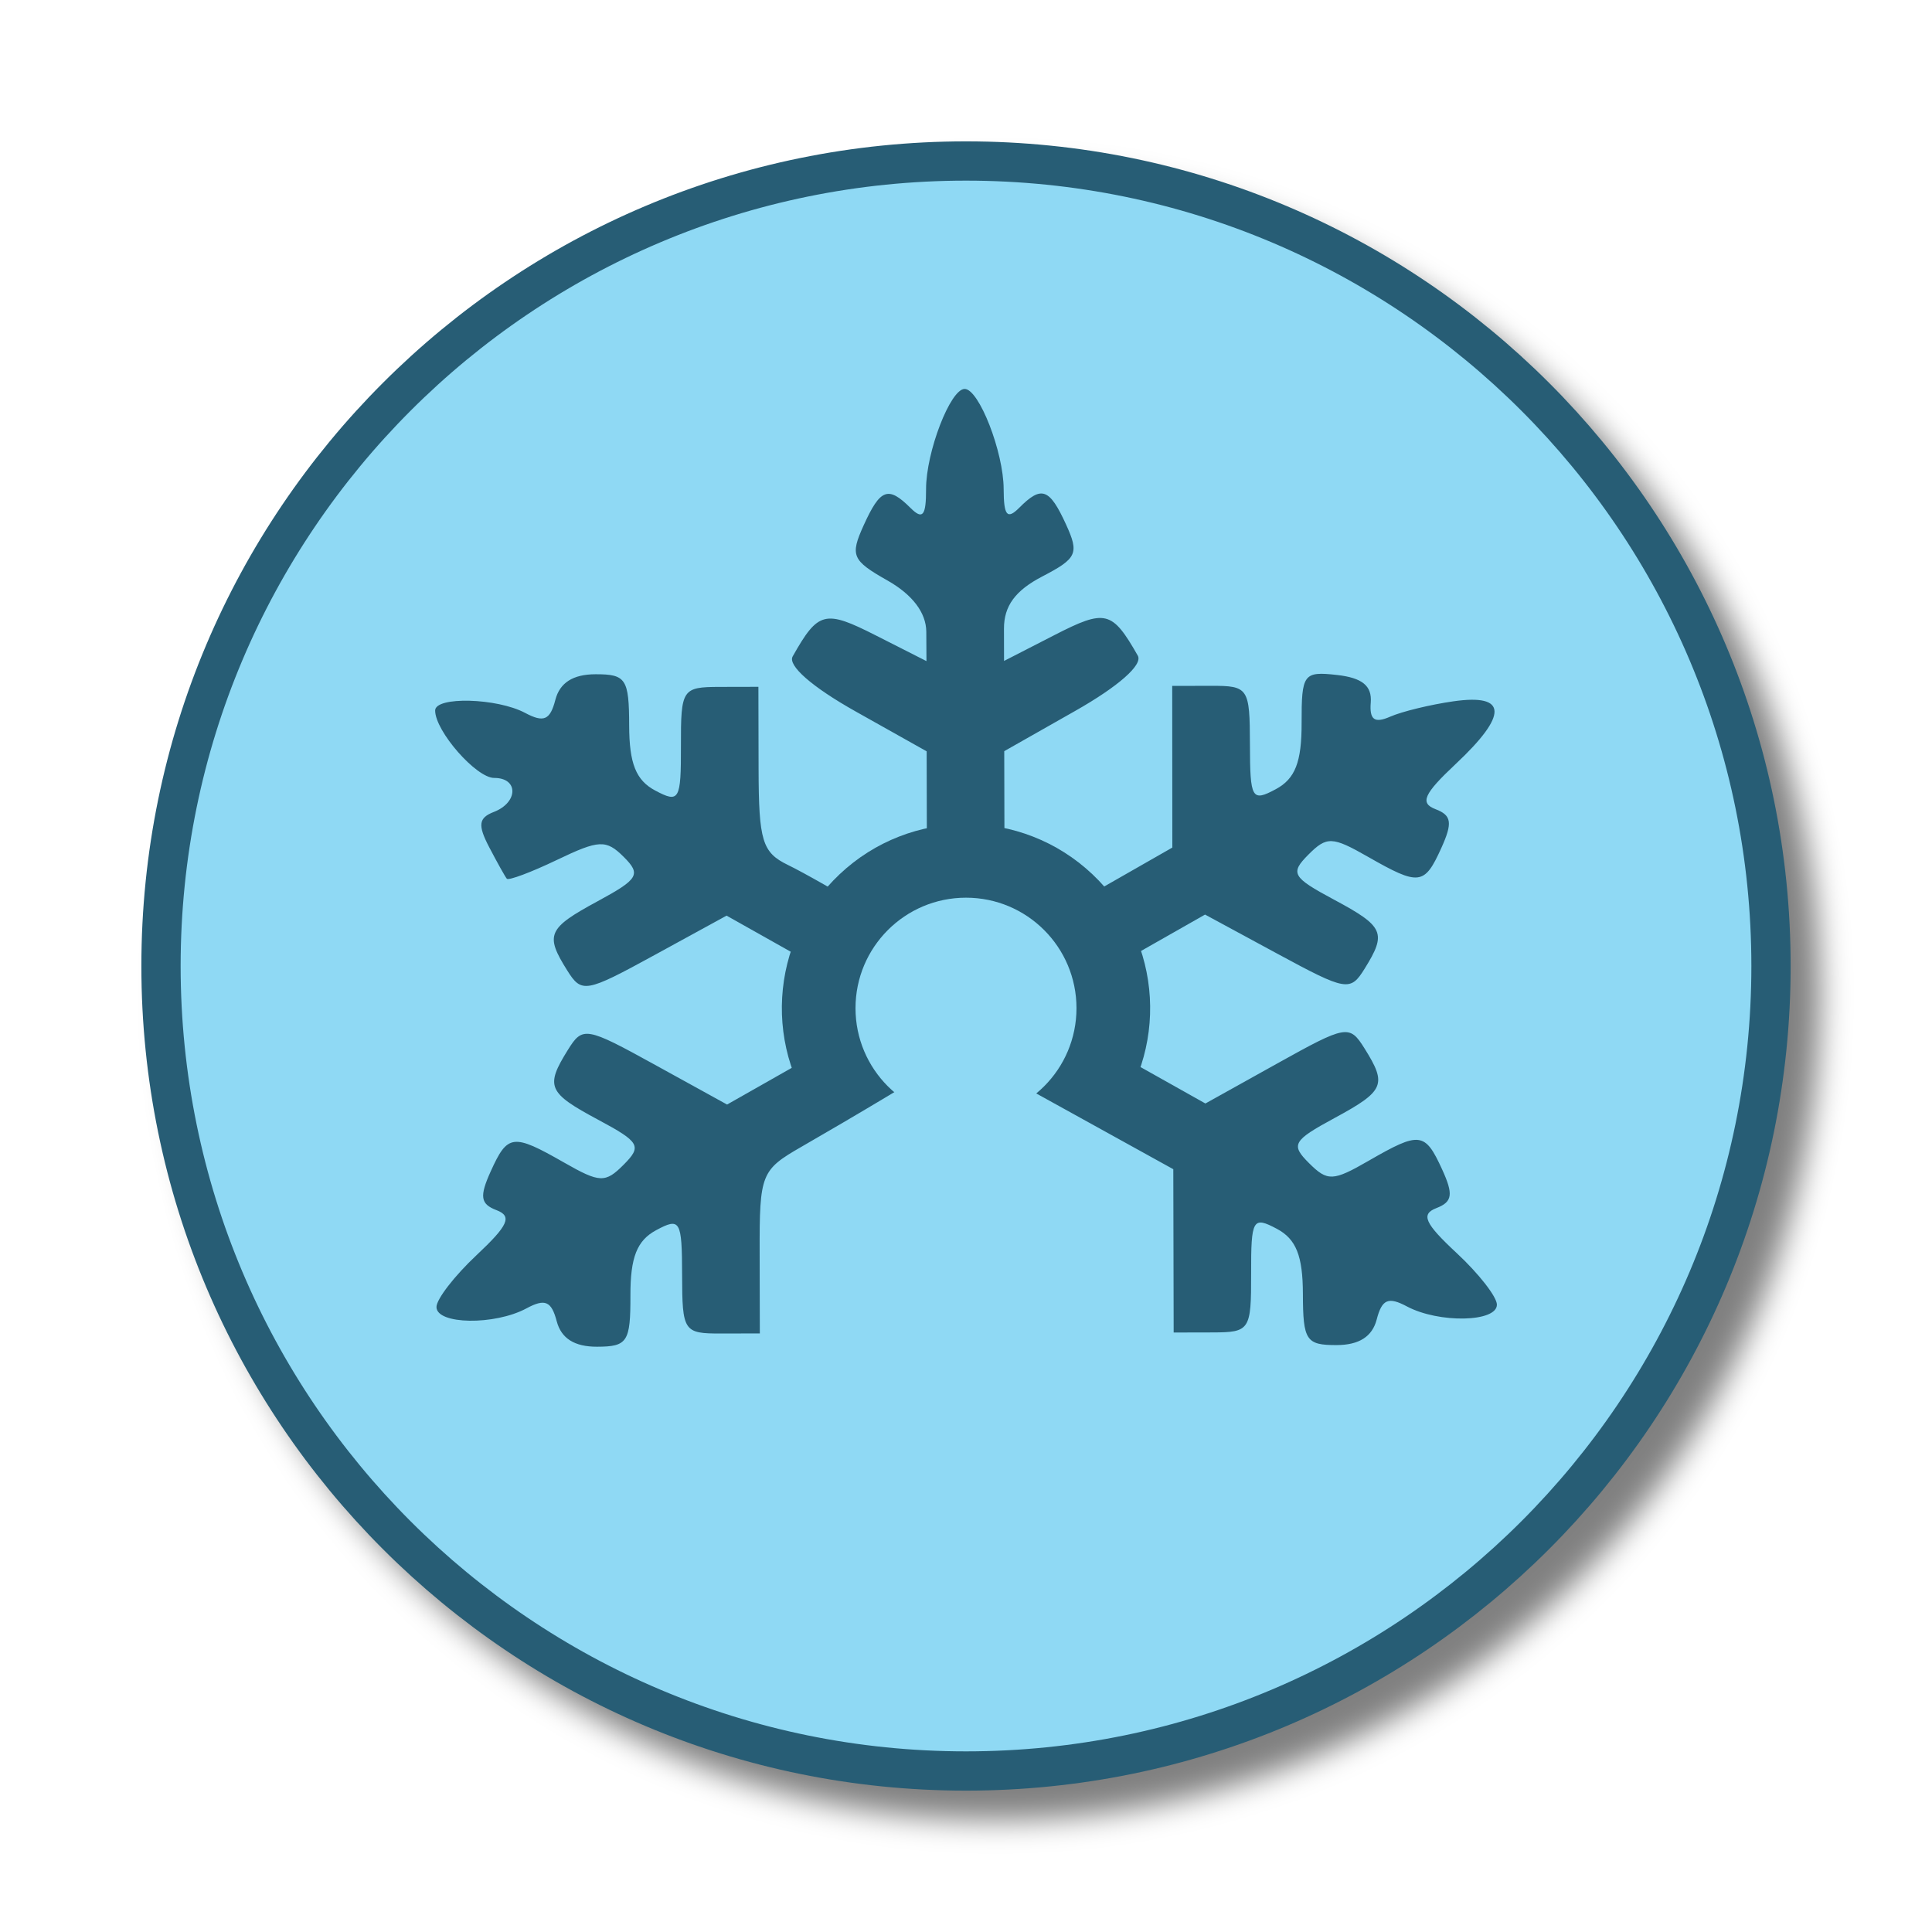
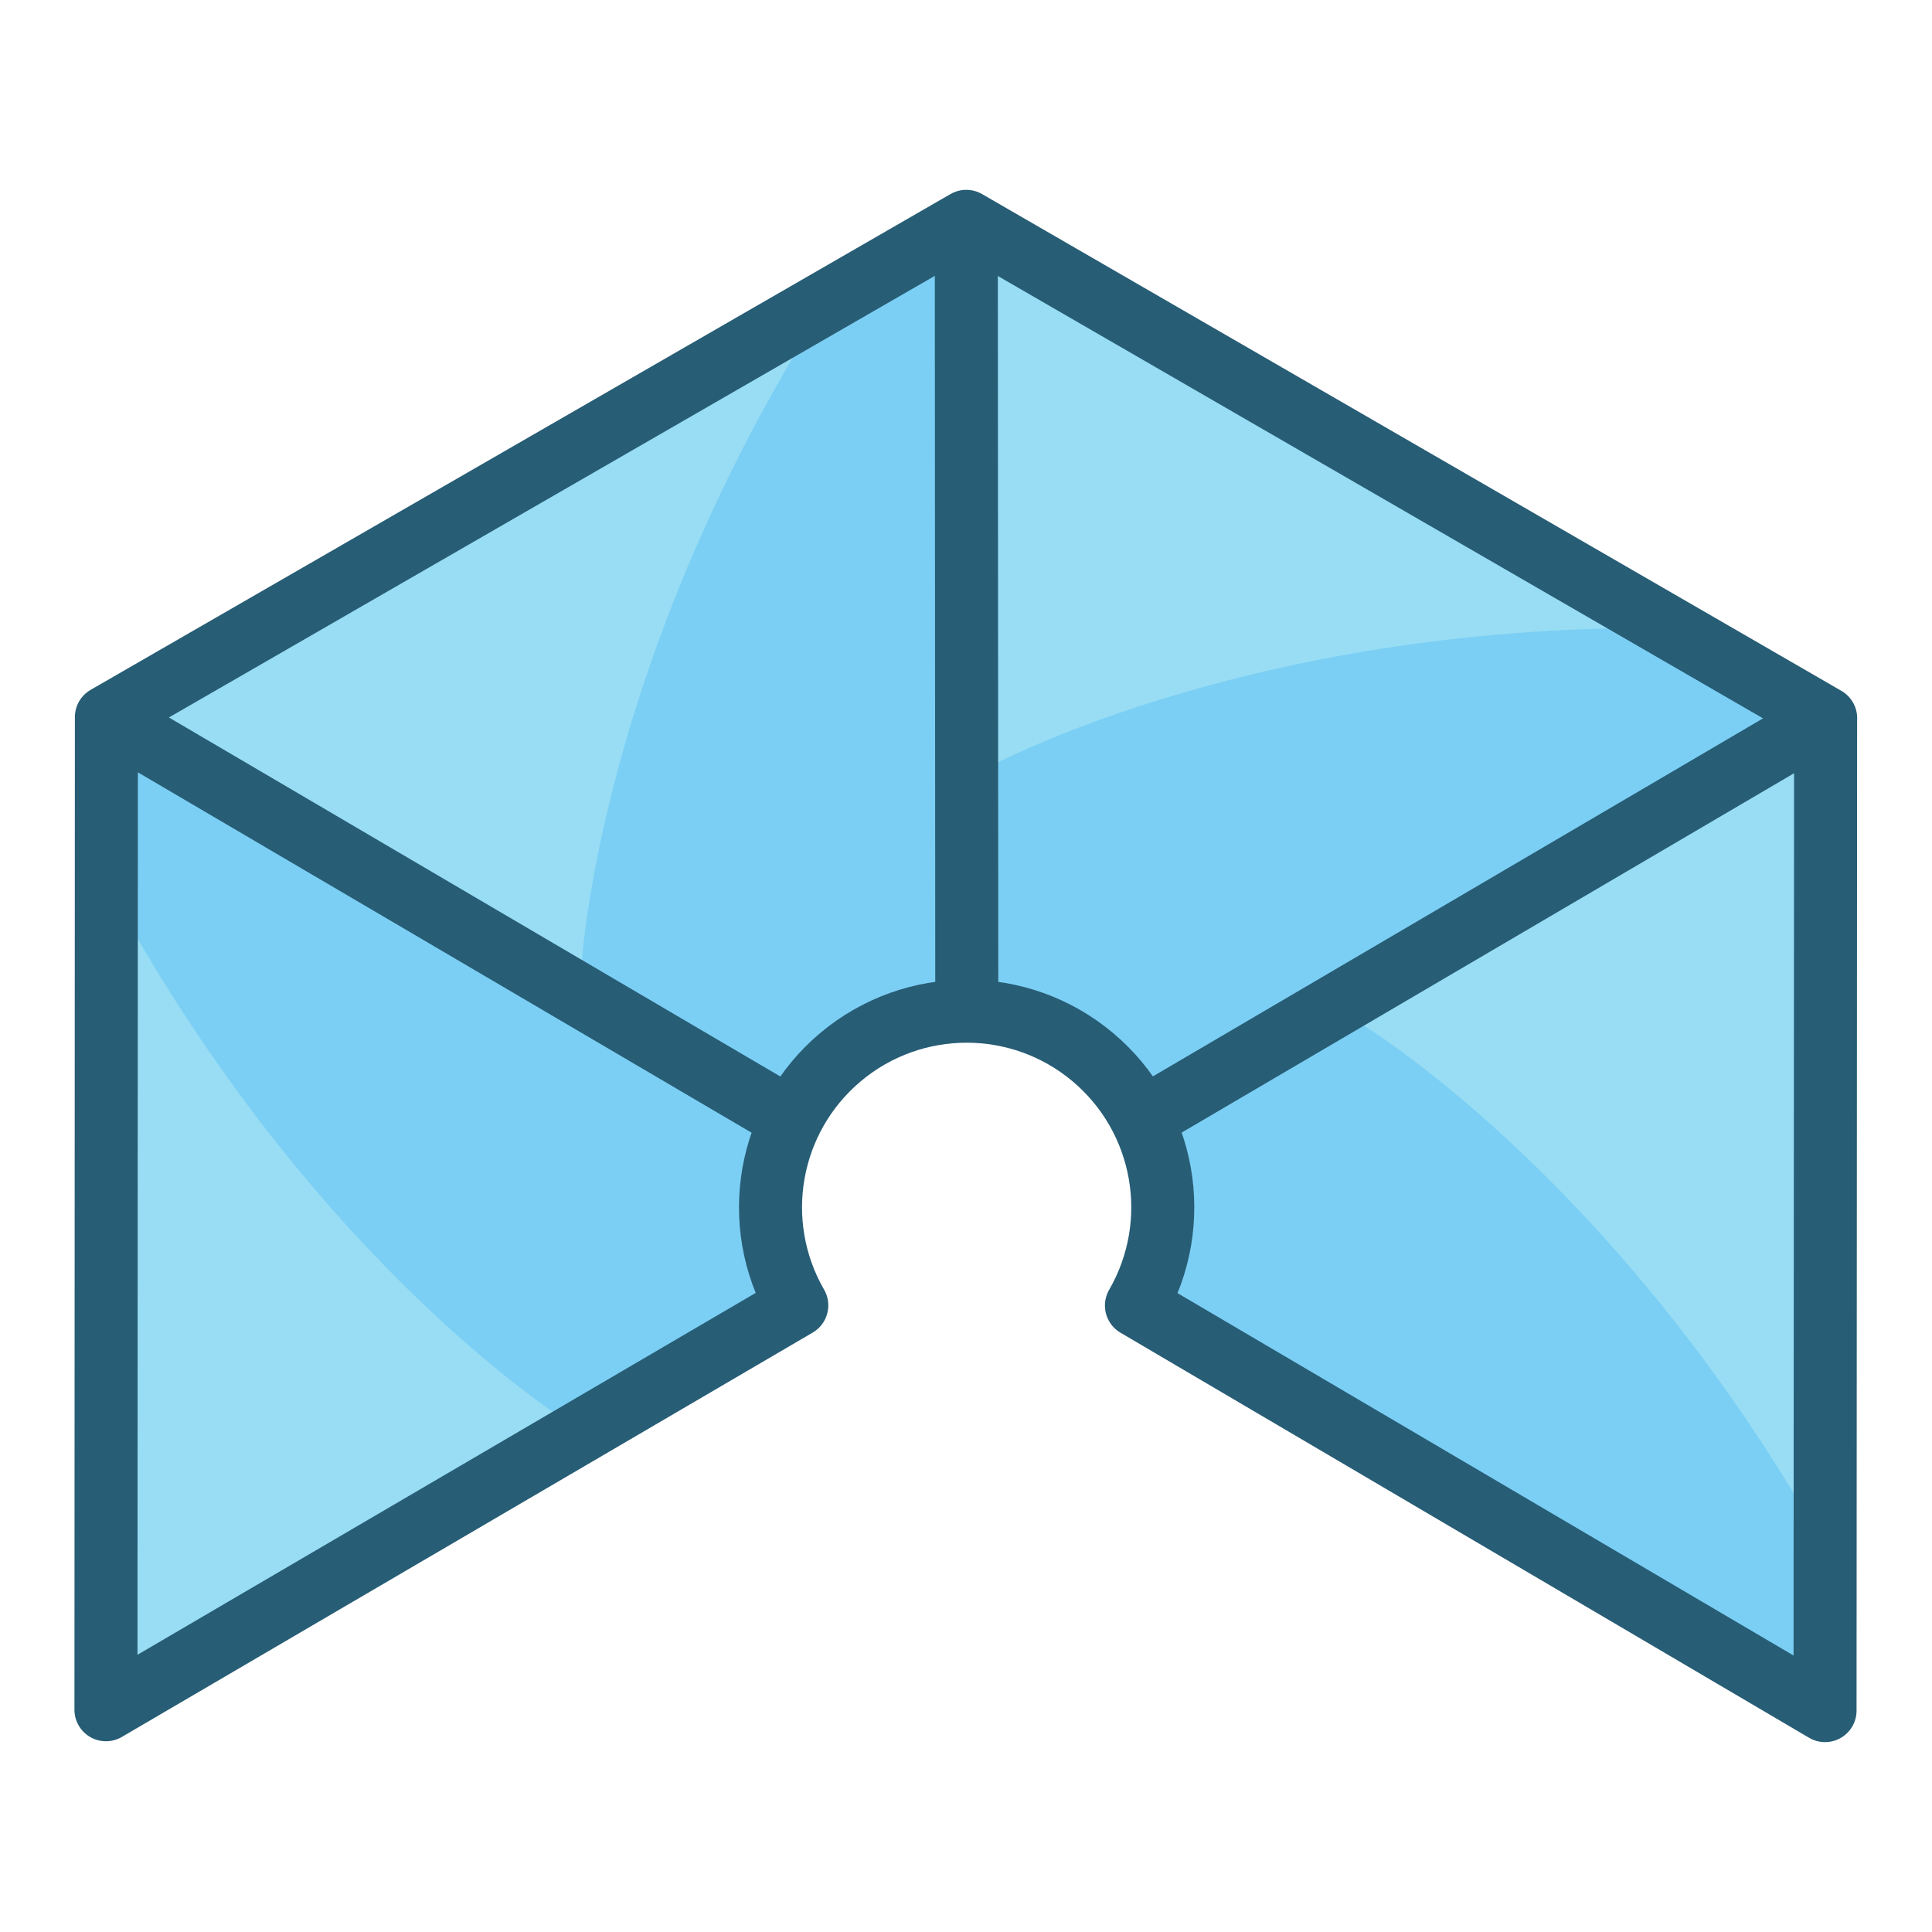
- <svg xmlns="http://www.w3.org/2000/svg" width="111.079mm" height="111.079mm" viewBox="0 0 393.588 393.588" id="svg8825" version="1.1">
-   <defs id="defs8827">
-     <filter style="color-interpolation-filters:sRGB" id="filter4188">
-       <feFlood flood-opacity="0.498" flood-color="rgb(0,0,0)" result="flood" id="feFlood4190" />
-       <feComposite in="flood" in2="SourceGraphic" operator="in" result="composite1" id="feComposite4192" />
-       <feGaussianBlur in="composite1" stdDeviation="3" result="blur" id="feGaussianBlur4194" />
-       <feOffset dx="6" dy="6" result="offset" id="feOffset4196" />
-       <feComposite in="SourceGraphic" in2="offset" operator="over" result="composite2" id="feComposite4198" />
-     </filter>
-   </defs>
-   <g id="layer1" transform="translate(-14.63445,-281.2823)">
-     <g transform="translate(162.815,-5070.614)" id="g8802">
-       <circle style="opacity:1;fill:#8fd9f4;fill-opacity:1;stroke:#275d75;stroke-width:8;stroke-linecap:round;stroke-linejoin:round;stroke-miterlimit:4;stroke-dasharray:none;stroke-dashoffset:0;stroke-opacity:1;filter:url(#filter4188)" id="path4317-7-3-6-8-5-5-9-1" r="163.995" cy="5548.69" cx="48.614" />
-       <g transform="matrix(1.000412,0,0,1.000412,51.04637,-3.697741)" id="g8707">
-         <path style="fill:#275d75;fill-opacity:1" d="m -10.3,5571.747 -8.547,5.133 c -4.701,2.823 -12.394,7.34 -17.095,10.038 -8.219,4.716 -8.546,5.54 -8.511,21.454 l 0.037,16.55 -7.9,0.018 c -7.617,0.017 -7.901,-0.411 -7.927,-11.926 -0.025,-11.127 -0.386,-11.75 -5.287,-9.113 -3.903,2.1 -5.255,5.526 -5.237,13.272 0.021,9.482 -0.604,10.443 -6.807,10.457 -4.588,0.01 -7.281,-1.692 -8.202,-5.186 -1.086,-4.115 -2.374,-4.662 -6.17,-2.62 -6.478,3.486 -18.309,3.303 -18.317,-0.282 -0.003,-1.591 3.658,-6.332 8.137,-10.535 6.5,-6.099 7.325,-7.953 4.087,-9.187 -3.276,-1.249 -3.501,-2.772 -1.172,-7.915 3.443,-7.601 4.513,-7.729 14.913,-1.791 7.303,4.17 8.409,4.21 12.162,0.44 3.753,-3.77 3.28,-4.601 -5.197,-9.142 -10.253,-5.492 -10.808,-6.765 -6.194,-14.19 3.031,-4.878 3.651,-4.773 17.791,3.019 l 14.65,8.073 15.115,-8.575 c 8.313,-4.716 15.113,-9.534 15.11,-10.705 -0.003,-1.172 -6.827,-5.969 -15.166,-10.66 l -15.161,-8.529 -14.685,8.034 c -14.033,7.677 -14.822,7.816 -17.769,3.12 -4.561,-7.267 -3.986,-8.572 6.21,-14.092 8.317,-4.502 8.878,-5.46 5.299,-9.023 -3.58,-3.564 -5.021,-3.499 -13.589,0.61 -5.272,2.528 -9.871,4.25 -10.221,3.827 -0.35,-0.423 -1.965,-3.315 -3.59,-6.425 -2.35,-4.498 -2.157,-5.964 0.944,-7.162 5.001,-1.932 5.063,-6.941 0.086,-6.929 -3.664,0.01 -12.021,-9.527 -12.03,-13.727 -0.006,-2.902 12.583,-2.57 18.318,0.482 3.805,2.026 5.09,1.473 6.158,-2.647 0.906,-3.497 3.591,-5.212 8.179,-5.222 6.203,-0.013 6.833,0.944 6.854,10.426 0.017,7.746 1.384,11.166 5.296,13.248 4.913,2.615 5.271,1.991 5.247,-9.136 -0.026,-11.514 0.257,-11.944 7.874,-11.961 l 7.9,-0.018 0.037,16.695 c 0.033,14.7 0.746,17.039 5.969,19.577 3.262,1.585 10.975,5.973 17.139,9.751 l 11.207,6.869 -0.044,-19.878 -0.044,-19.878 -14.502,-8.142 c -8.841,-4.964 -13.831,-9.331 -12.782,-11.186 5.206,-9.213 6.539,-9.549 16.956,-4.263 l 10.288,5.22 -0.034,-5.979 c -0.029,-3.875 -2.807,-7.551 -7.923,-10.447 -7.19,-4.07 -7.622,-5.067 -4.852,-11.181 3.41,-7.529 5.002,-8.122 9.576,-3.567 2.463,2.452 3.164,1.6 3.152,-3.833 -0.017,-7.532 4.938,-20.413 7.855,-20.419 2.917,-0.01 7.929,12.852 7.946,20.384 0.012,5.434 0.716,6.282 3.169,3.819 4.538,-4.559 6.148,-3.988 9.521,3.371 2.717,5.928 2.262,6.93 -4.821,10.612 -5.503,2.861 -7.816,6.013 -7.806,10.636 l 0.015,6.57 10.264,-5.265 c 10.394,-5.332 11.728,-5.003 16.975,4.188 1.057,1.851 -3.914,6.24 -12.732,11.243 l -14.466,8.206 0.043,19.57 0.043,19.57 17.072,-9.755 17.072,-9.755 -0.013,-16.459 -0.013,-16.459 7.9,-0.018 c 7.617,-0.017 7.901,0.411 7.927,11.925 0.025,11.127 0.386,11.75 5.287,9.113 3.925,-2.112 5.255,-5.526 5.237,-13.447 -0.022,-10.027 0.378,-10.571 7.22,-9.799 5.13,0.579 7.132,2.215 6.859,5.608 -0.283,3.52 0.766,4.284 3.957,2.882 2.388,-1.05 8.192,-2.459 12.898,-3.131 10.988,-1.57 11.132,2.737 0.426,12.782 -6.5,6.099 -7.325,7.953 -4.087,9.188 3.276,1.249 3.501,2.771 1.172,7.915 -3.443,7.6 -4.513,7.729 -14.913,1.79 -7.303,-4.17 -8.409,-4.21 -12.162,-0.44 -3.753,3.77 -3.28,4.601 5.197,9.142 10.221,5.475 10.801,6.776 6.272,14.064 -2.926,4.71 -3.715,4.574 -17.783,-3.041 l -14.72,-7.968 -15.123,8.596 c -8.317,4.728 -15.12,9.555 -15.117,10.727 0.003,1.172 6.824,5.959 15.158,10.638 l 15.153,8.508 14.614,-8.138 c 14.106,-7.855 14.724,-7.963 17.777,-3.098 4.647,7.405 4.098,8.68 -6.131,14.218 -8.457,4.579 -8.926,5.412 -5.156,9.165 3.77,3.753 4.876,3.708 12.16,-0.494 10.374,-5.984 11.444,-5.861 14.921,1.724 2.353,5.133 2.134,6.657 -1.136,7.92 -3.232,1.249 -2.4,3.099 4.128,9.169 4.498,4.183 8.18,8.907 8.184,10.499 0.008,3.586 -11.822,3.821 -18.316,0.364 -3.805,-2.025 -5.09,-1.473 -6.158,2.647 -0.906,3.498 -3.591,5.212 -8.179,5.222 -6.203,0.013 -6.832,-0.944 -6.853,-10.426 -0.017,-7.746 -1.384,-11.166 -5.296,-13.248 -4.913,-2.615 -5.271,-1.991 -5.247,9.136 0.025,11.514 -0.257,11.944 -7.874,11.961 l -7.9,0.018 -0.037,-16.628 -0.037,-16.627 -34.277,-18.952 c -9.321,-6.817 -10.537,-3.046 -15.797,-0.78 z" id="path5887-6-27-7-0-7-2-2-0" />
-         <path style="opacity:1;fill:#275d75;fill-opacity:1;stroke:none;stroke-width:2;stroke-linecap:round;stroke-linejoin:round;stroke-miterlimit:4;stroke-dasharray:none;stroke-dashoffset:0;stroke-opacity:1" id="path7728-7-0-0" d="m -31.158,5582.794 a 37.5,37.5 0 0 1 2.993,-51.381 37.5,37.5 0 0 1 51.468,0 37.5,37.5 0 0 1 2.993,51.381 l -28.727,-24.105 z" />
-         <circle style="opacity:1;fill:#276279;fill-opacity:1;stroke:none;stroke-width:2;stroke-linecap:round;stroke-linejoin:round;stroke-miterlimit:4;stroke-dasharray:none;stroke-dashoffset:0;stroke-opacity:1" id="path7730-4-9-4" cx="-2.432" cy="5558.69" r="20" />
-         <circle cy="5558.69" cx="-2.432" id="path7730-9-4-9-5" style="opacity:1;fill:#8fd9f4;fill-opacity:1;stroke:none;stroke-width:2;stroke-linecap:round;stroke-linejoin:round;stroke-miterlimit:4;stroke-dasharray:none;stroke-dashoffset:0;stroke-opacity:1" r="22.5" />
+ <svg xmlns="http://www.w3.org/2000/svg" width="103.812mm" height="103.809mm" viewBox="0 0 367.839 367.827" id="svg4694" version="1.1">
+   <defs id="defs4696" />
+   <g id="layer1" transform="translate(-56.08674,-137.0131)">
+     <g id="g4255" transform="translate(1.3533226e-5,-1.3846548e-5)">
+       <g id="g4144">
+         <g id="g4531">
+           <g id="g4314">
+             <g id="g4647" transform="translate(0,-3.8672039e-6)">
+               <path id="path5273" d="m 192.731,338.459 c -7.089,-4.058 -35.842,-20.454 -63.896,-36.435 -28.054,-15.981 -51.099,-29.145 -51.211,-29.253 -0.112,-0.108 35.983,-20.437 80.212,-45.177 l 80.417,-44.981 0.165,31.824 c 0.091,17.503 0.184,49.866 0.206,71.917 l 0.04,40.093 -1.028,0.169 c -5.226,0.861 -10.26,2.402 -14.356,4.394 -5.56,2.704 -12.122,8.005 -15.74,12.715 -0.905,1.178 -1.707,2.135 -1.782,2.127 -0.075,-0.008 -5.937,-3.336 -13.026,-7.394 z" style="opacity:1;fill:#7ccff4;fill-opacity:1;stroke:none;stroke-width:2.525;stroke-linecap:butt;stroke-linejoin:round;stroke-miterlimit:4;stroke-dasharray:none;stroke-dashoffset:0;stroke-opacity:1" />
+               <path id="path5275" d="m 270.228,342.109 c -5.532,-6.854 -15.066,-12.852 -23.32,-14.67 -2.201,-0.485 -4.262,-0.948 -4.581,-1.03 -0.41,-0.105 -0.678,-21.063 -0.92,-72.014 -0.188,-39.526 -0.286,-71.921 -0.218,-71.988 0.131,-0.131 155.459,89.525 155.947,90.013 0.292,0.292 -123.306,72.965 -123.98,72.897 -0.203,-0.02 -1.52,-1.464 -2.927,-3.207 z" style="opacity:1;fill:#7ccff4;fill-opacity:1;stroke:none;stroke-width:5.051;stroke-linecap:butt;stroke-linejoin:round;stroke-miterlimit:4;stroke-dasharray:none;stroke-dashoffset:0;stroke-opacity:1" />
+               <path id="path5277" d="m 76.643,366.299 c 0,-72.251 0.137,-90.395 0.679,-90.058 0.374,0.232 29.05,16.835 63.726,36.896 37.17,21.504 63.014,36.77 62.967,37.195 -0.044,0.396 -0.48,2.165 -0.97,3.93 -2.029,7.317 -1.647,17.282 0.955,24.921 l 1.224,3.591 -61.127,35.232 c -33.62,19.378 -62.551,36.029 -64.291,37.002 l -3.164,1.77 0,-90.479 z" style="opacity:1;fill:#7ccff4;fill-opacity:1;stroke:none;stroke-width:5.051;stroke-linecap:butt;stroke-linejoin:round;stroke-miterlimit:4;stroke-dasharray:none;stroke-dashoffset:0;stroke-opacity:1" />
+               <path id="path5279" d="m 338.012,421.913 c -34.014,-20.503 -62.015,-37.449 -62.225,-37.656 -0.21,-0.208 0.239,-2.332 0.996,-4.72 2.048,-6.458 2.362,-16.729 0.733,-23.956 -0.648,-2.874 -1.097,-5.293 -0.998,-5.376 0.588,-0.493 123.613,-74.301 123.847,-74.301 0.39,0 0.223,154.291 -0.184,170.396 l -0.326,12.892 -61.844,-37.279 z" style="opacity:1;fill:#7ccff4;fill-opacity:1;stroke:none;stroke-width:5.051;stroke-linecap:butt;stroke-linejoin:round;stroke-miterlimit:4;stroke-dasharray:none;stroke-dashoffset:0;stroke-opacity:1" />
+               <path id="path5277-3-5-1" d="m 404.685,279.826 c -6.614,29.191 14.645,140.17 -3.255,147.929 -39.036,-67.445 -85.94,-95.633 -85.94,-95.633 0,0 60.697,-43.438 89.195,-52.297 z" style="opacity:1;fill:#98ddf4;fill-opacity:1;stroke:none;stroke-width:5.051;stroke-linecap:butt;stroke-linejoin:round;stroke-miterlimit:4;stroke-dasharray:none;stroke-dashoffset:0;stroke-opacity:1" />
+               <path id="path5277-3-5-2" d="m 242.065,180.275 c 22.052,20.239 128.935,56.902 126.78,76.292 -77.926,0.386 -125.686,27.098 -125.686,27.098 0,0 -7.558,-74.256 -1.094,-103.39 z" style="opacity:1;fill:#98ddf4;fill-opacity:1;stroke:none;stroke-width:5.051;stroke-linecap:butt;stroke-linejoin:round;stroke-miterlimit:4;stroke-dasharray:none;stroke-dashoffset:0;stroke-opacity:1" />
+               <path id="path5277-3-5-7" d="m 77.882,269.846 c 28.775,-8.24 115.85,-80.255 131.262,-68.293 -40.358,66.662 -42.513,121.342 -42.513,121.342 0,0 -67.277,-32.325 -88.749,-53.049 z" style="opacity:1;fill:#98ddf4;fill-opacity:1;stroke:none;stroke-width:5.051;stroke-linecap:butt;stroke-linejoin:round;stroke-miterlimit:4;stroke-dasharray:none;stroke-dashoffset:0;stroke-opacity:1" />
+               <path id="path5277-3-5-0" d="m 74.465,458.969 c 6.991,-29.104 -12.84,-140.346 5.159,-147.875 38.164,67.942 84.702,96.731 84.702,96.731 0,0 -61.252,42.653 -89.861,51.144 z" style="opacity:1;fill:#98ddf4;fill-opacity:1;stroke:none;stroke-width:5.051;stroke-linecap:butt;stroke-linejoin:round;stroke-miterlimit:4;stroke-dasharray:none;stroke-dashoffset:0;stroke-opacity:1" />
+               <path d="m 76.344,273.551 163.717,-94.397 163.609,94.585 -0.108,188.959 -131.104,-77.122 c 9.073,-15.722 5.558,-35.656 -8.324,-47.304 -13.882,-11.649 -34.124,-11.649 -48.006,0 -13.882,11.649 -17.397,31.583 -8.338,47.273 l -131.53,76.989 z m 129.44,76.037 -129.426,-76 m 163.705,-92.855 0.092,148.182 m 34.65,20.453 128.874,-75.621" style="fill:none;fill-opacity:1;fill-rule:evenodd;stroke:#275d75;stroke-width:12;stroke-linecap:round;stroke-linejoin:round;stroke-miterlimit:4;stroke-dasharray:none;stroke-opacity:1" id="path7851-1-6-8-3-1" />
+             </g>
+           </g>
+         </g>
      </g>
    </g>
  </g>
</svg>
